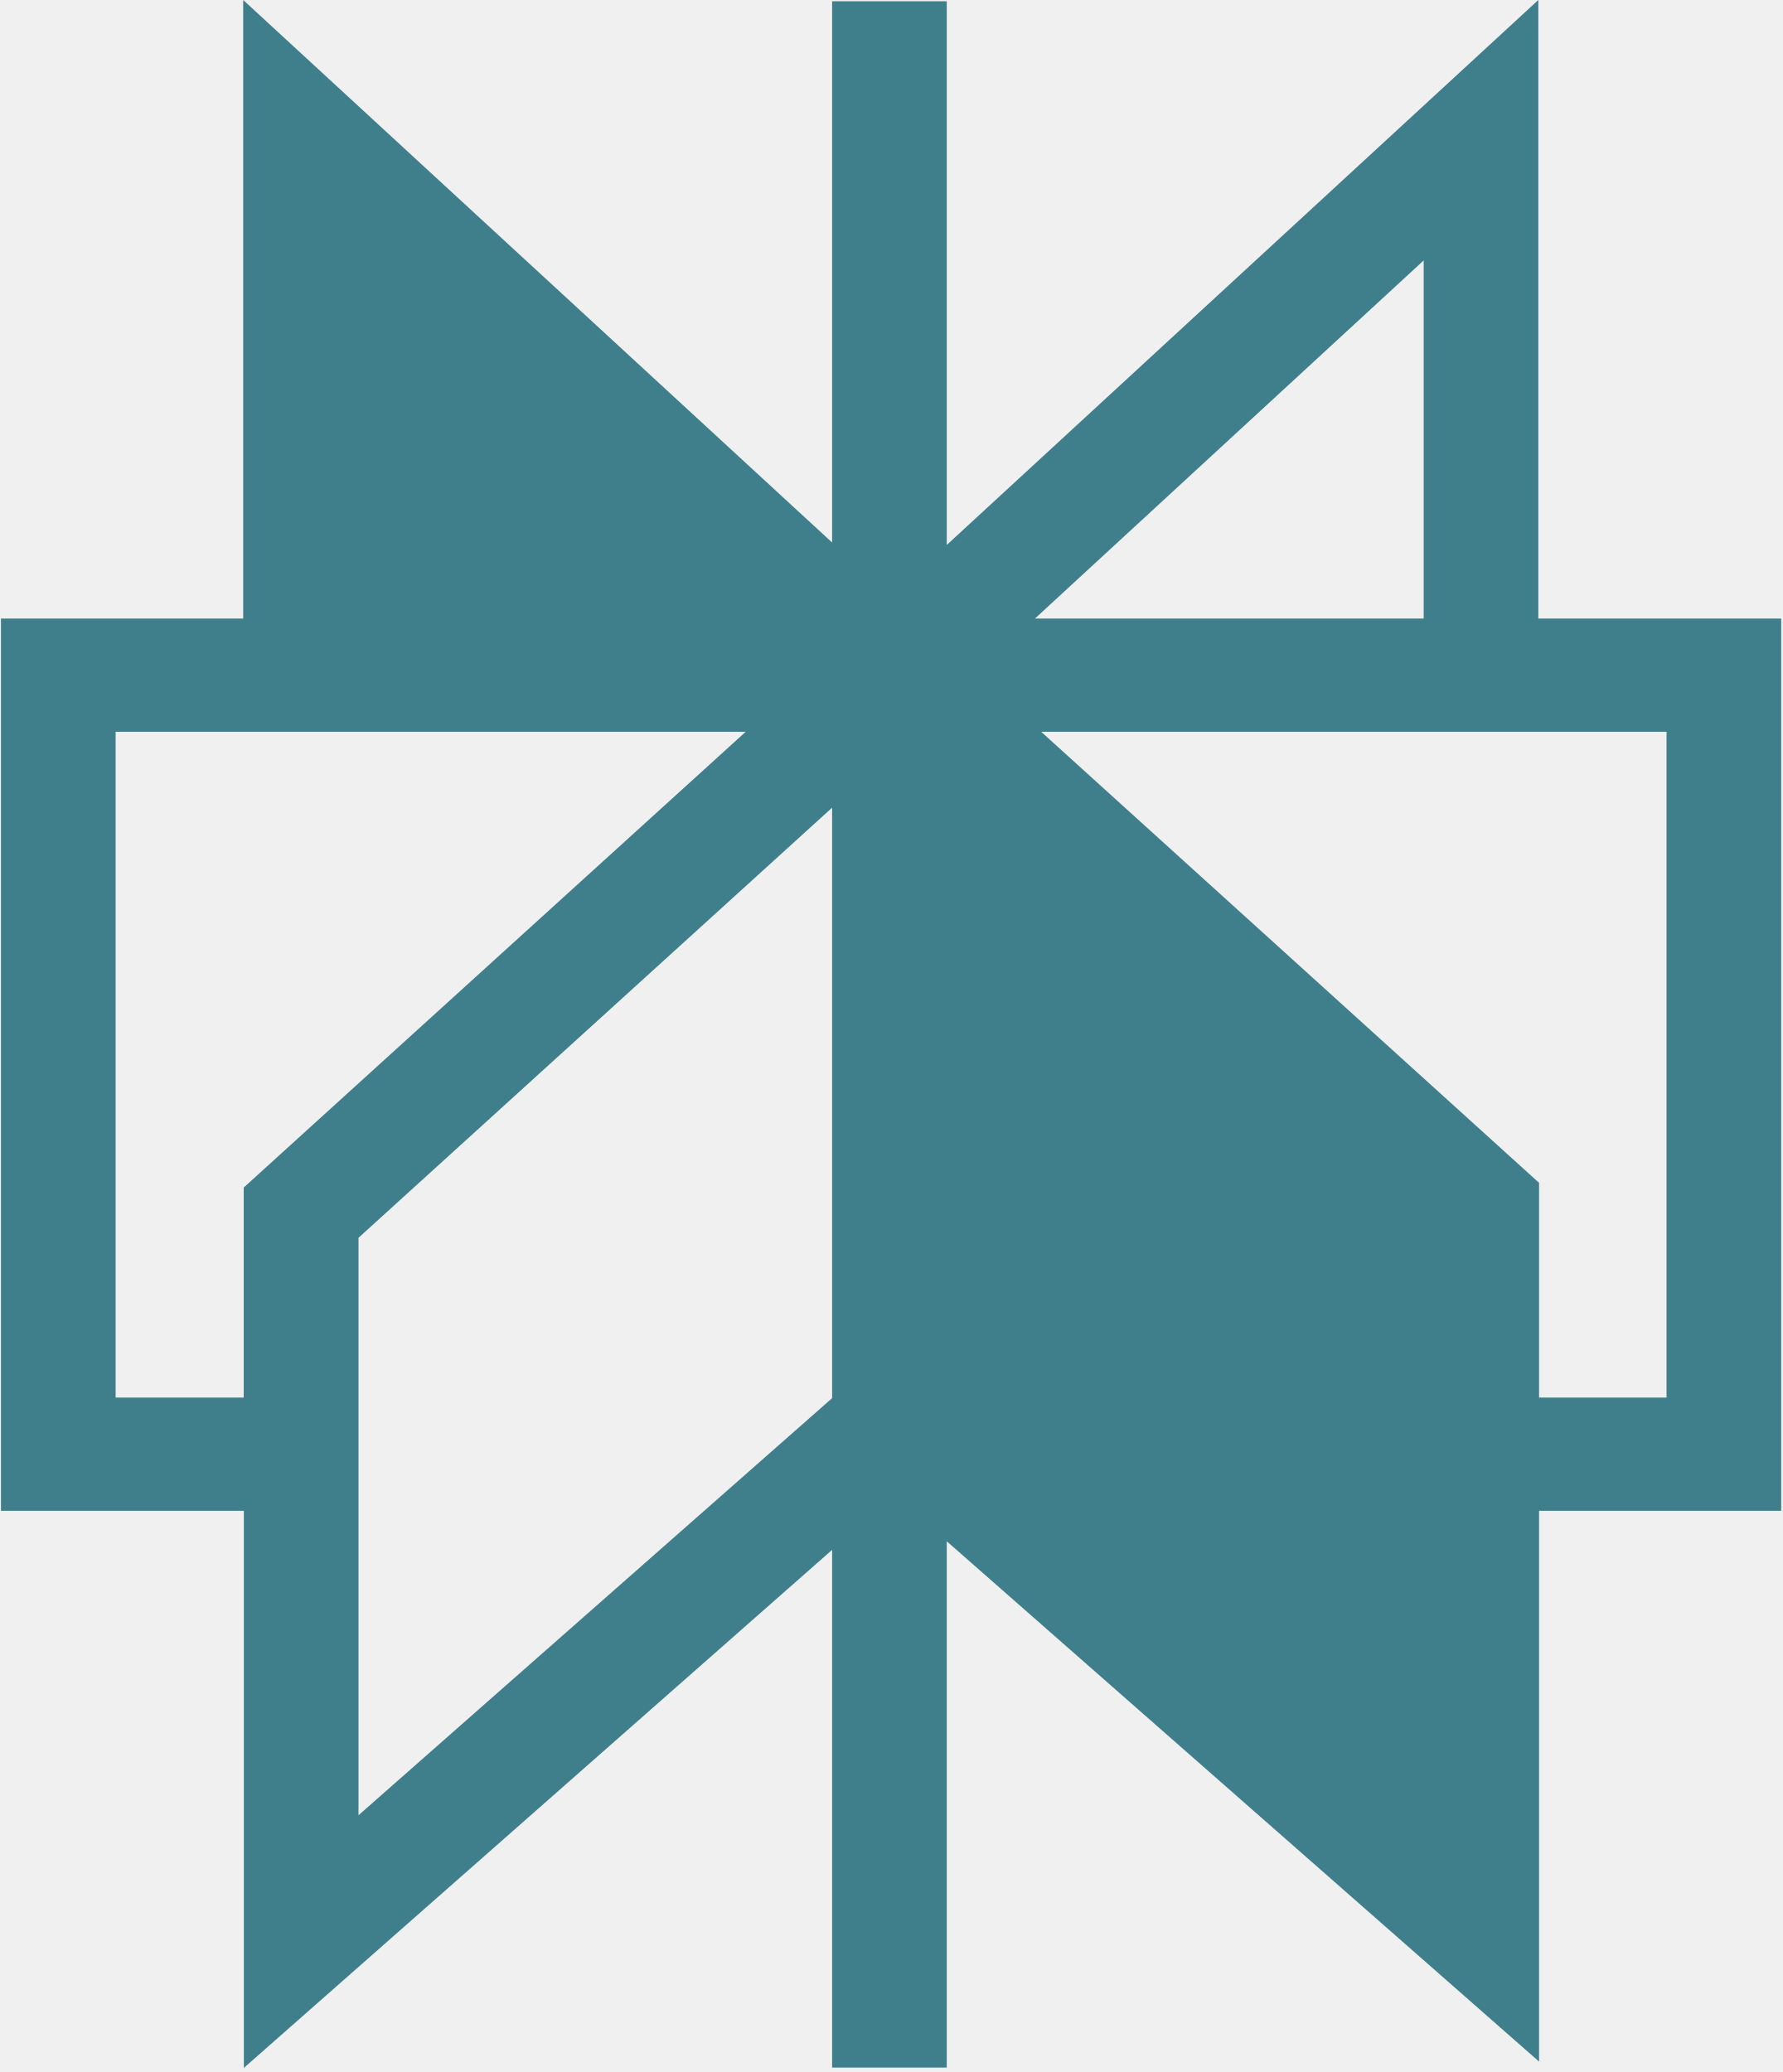
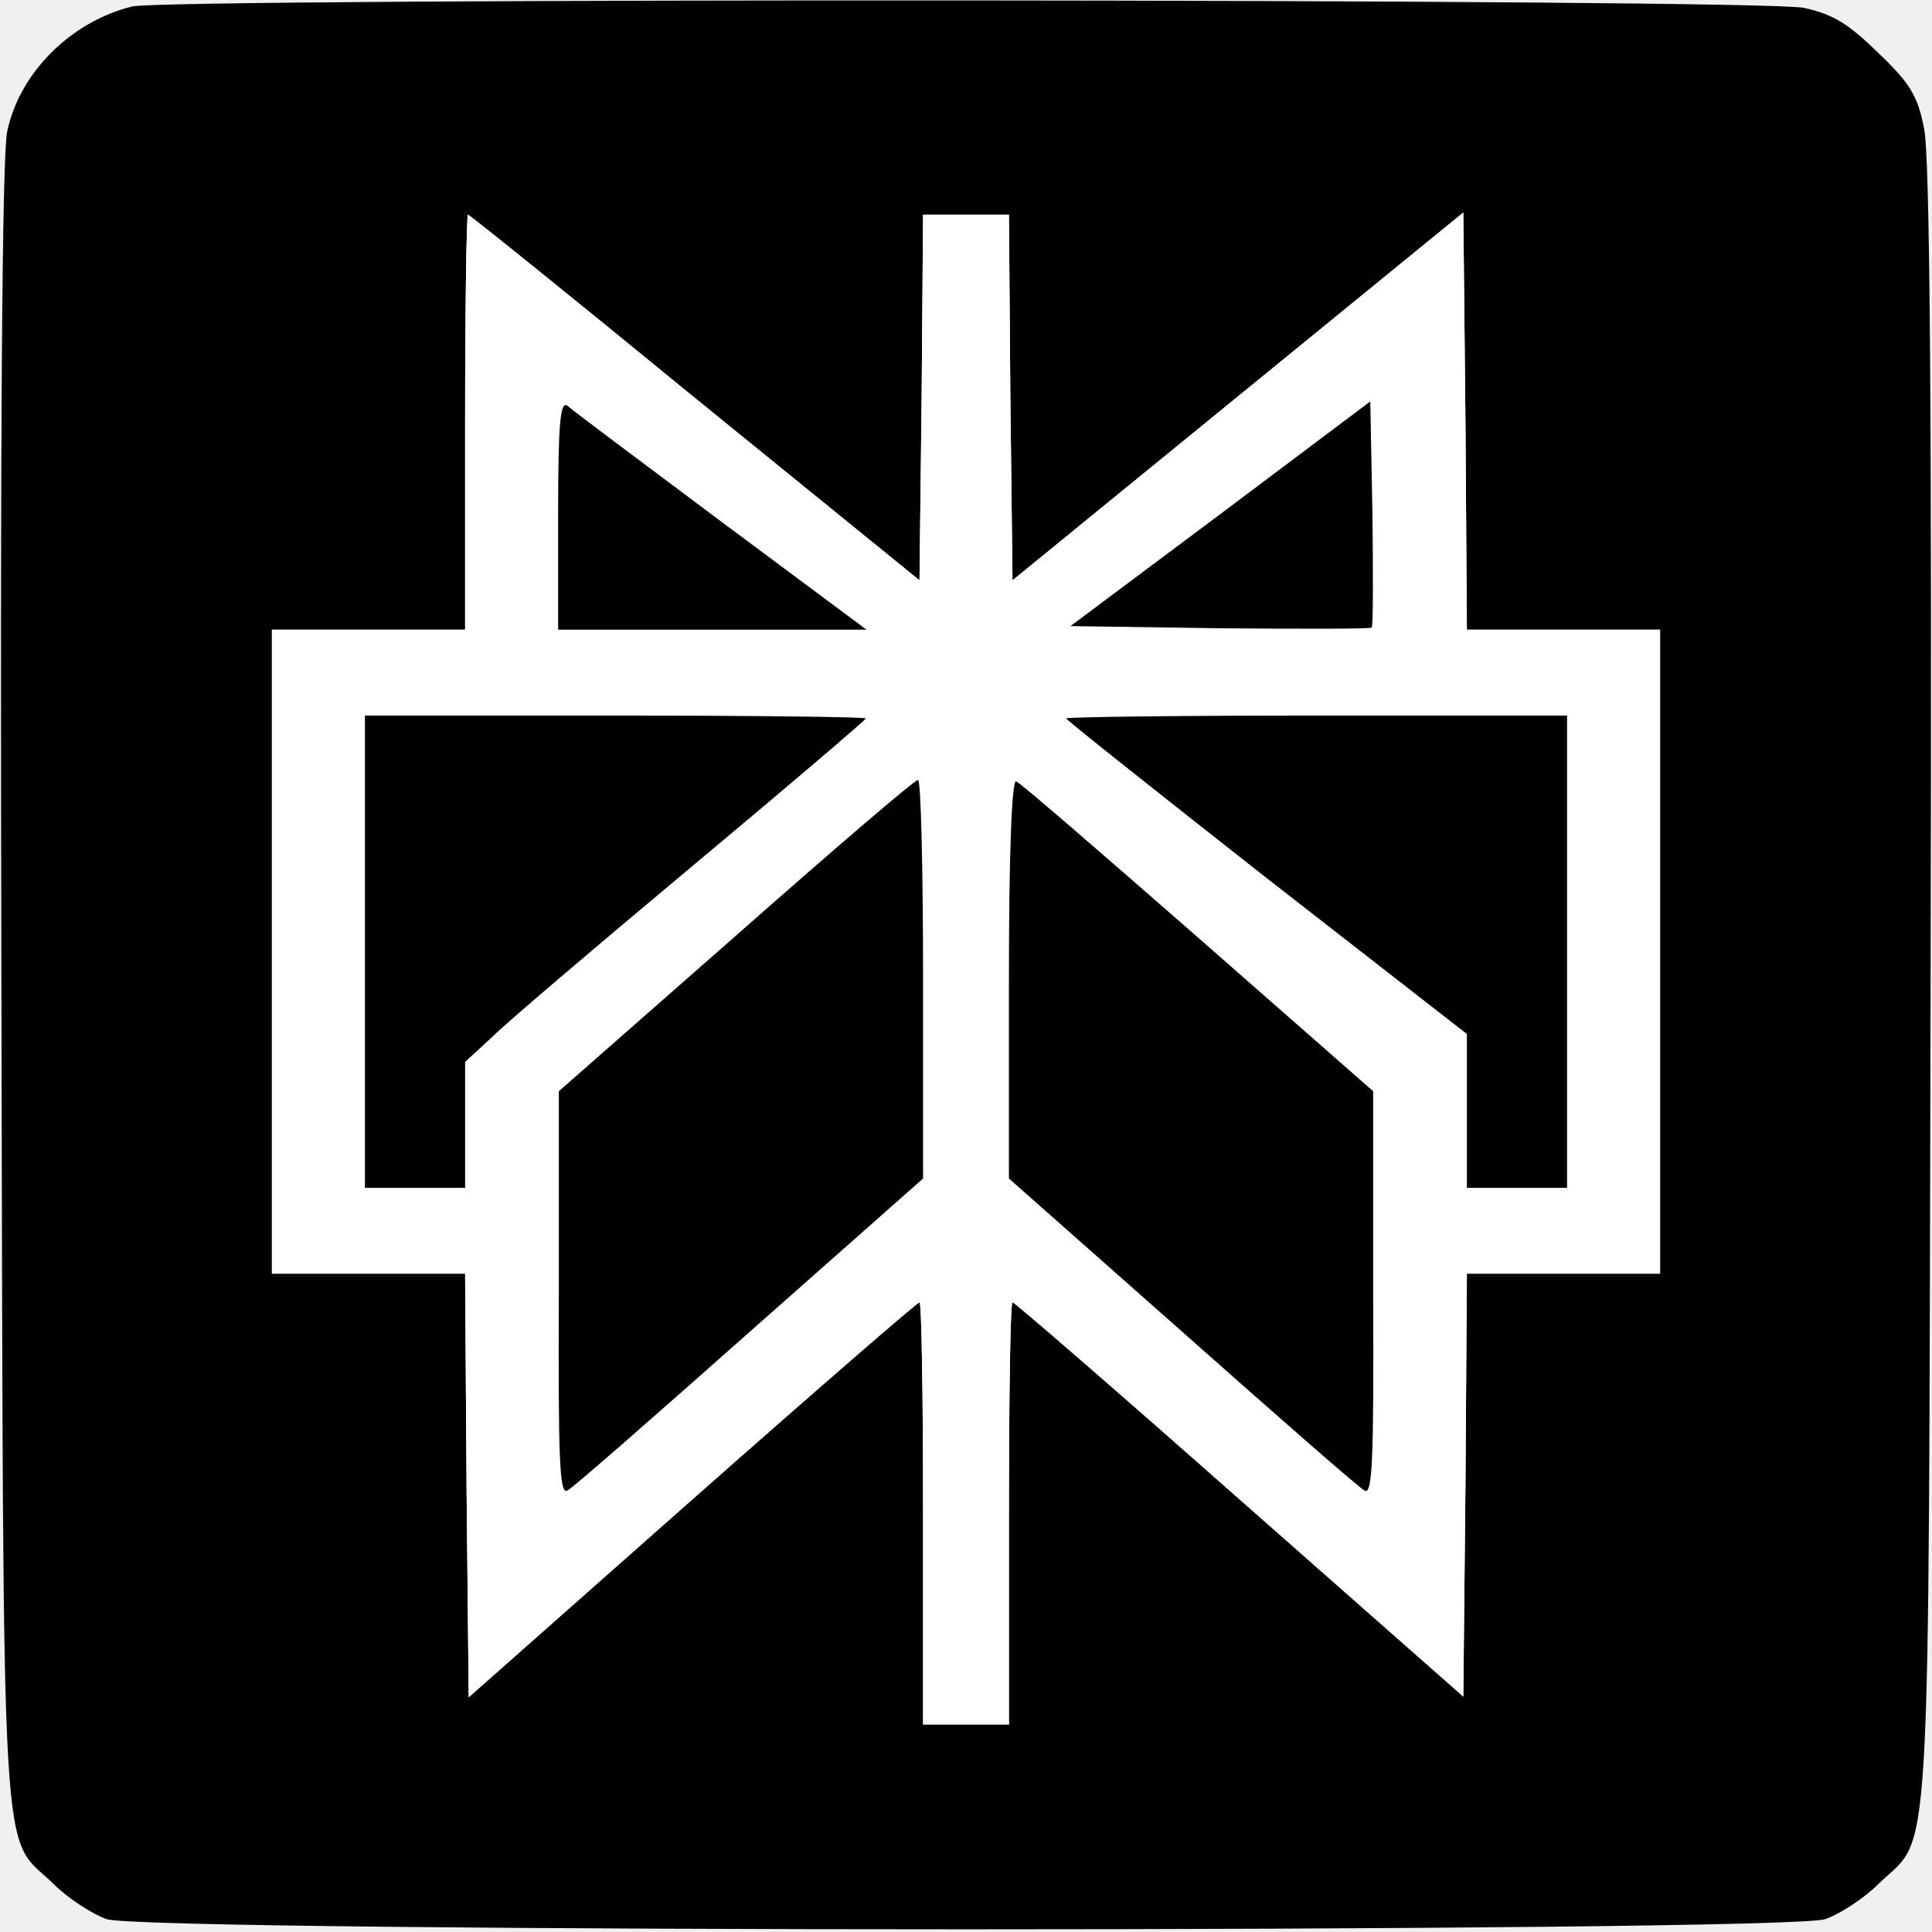
- <svg xmlns="http://www.w3.org/2000/svg" width="0.86em" height="1em" viewBox="0 0 256 298">
-   <path fill="#3f7e8b" d="m34.831 0l84.689 78.028V.18h16.486v78.197L221.074 0v88.964H256v128.322h-34.819v79.218l-85.175-74.833v75.692H119.52v-74.459l-84.593 74.508v-80.126H0V88.964h34.831zm72.26 105.248H16.487v95.753h18.42v-30.204zm-55.68 72.775v83.052l68.109-59.988v-84.926zm85.069 22.27v-84.212l68.128 61.865v39.34h.088v42.94zm84.701.708h18.333v-95.753h-89.93l71.597 64.87zM204.588 88.964V37.457l-55.904 51.507zm-97.368 0H51.317V37.457z" />
+ <svg xmlns="http://www.w3.org/2000/svg" version="1.0" width="270pt" height="270pt" viewBox="0 0 270 270" preserveAspectRatio="xMidYMid meet">
+   <g transform="translate(0,270) scale(0.1,-0.1)" stroke="none">
+     <path fill="#000000" d="M185 2691 c-86 -21 -158 -93 -175 -175 -7 -35 -10 -415 -8 -1196 3 -1276 -2 -1180 73 -1253 20 -20 54 -42 74 -49 53 -19 2349 -19 2402 0 20 7 54 29 74 49 75 73 70 -23 73 1253 2 817 -1 1161 -9 1200 -9 46 -19 63 -64 106 -42 41 -63 54 -104 63 -59 13 -2284 14 -2336 2z m786 -547 l314 -255 3 255 2 256 60 0 60 0 2 -255 3 -256 315 257 315 257 3 -292 2 -291 135 0 135 0 0 -450 0 -450 -135 0 -135 0 -2 -296 -3 -295 -312 275 c-172 152 -315 276 -318 276 -3 0 -5 -133 -5 -295 l0 -295 -60 0 -60 0 0 295 c0 162 -2 295 -5 295 -3 0 -146 -124 -318 -276 l-312 -276 -3 296 -2 296 -135 0 -135 0 0 450 0 450 135 0 135 0 0 290 c0 160 2 290 4 290 2 0 145 -115 317 -256z" />
+     <path fill="#FFFFFF" d="M971 2144 l314 -255 3 255 2 256 60 0 60 0 2 -255 3 -256 315 257 315 257 3 -292 2 -291 135 0 135 0 0 -450 0 -450 -135 0 -135 0 -2 -296 -3 -295 -312 275 c-172 152 -315 276 -318 276 -3 0 -5 -133 -5 -295 l0 -295 -60 0 -60 0 0 295 c0 162 -2 295 -5 295 -3 0 -146 -124 -318 -276 l-312 -276 -3 296 -2 296 -135 0 -135 0 0 450 0 450 135 0 135 0 0 290 c0 160 2 290 4 290 2 0 145 -115 317 -256z" />
+     <path fill="#000000" d="M780 1981 l0 -161 215 0 216 0 -203 151 c-112 84 -209 156 -215 162 -10 7 -13 -24 -13 -152z" />
+     <path fill="#000000" d="M1706 1982 l-210 -157 209 -3 c114 -1 210 -1 212 1 2 2 2 74 1 160 l-3 156 -209 -157z" />
+     <path fill="#000000" d="M510 1370 l0 -330 70 0 70 0 0 88 0 88 38 35 c20 20 146 127 280 239 133 111 242 204 242 206 0 2 -157 4 -350 4 l-350 0 0 -330z" />
+     <path fill="#000000" d="M1490 1696 c0 -2 126 -102 280 -223 l280 -218 0 -107 0 -108 70 0 70 0 0 330 0 330 -350 0 c-192 0 -350 -2 -350 -4z" />
+     <path fill="#000000" d="M1028 1392 l-247 -217 0 -283 c-1 -233 1 -282 12 -275 8 4 122 104 255 222 l242 214 0 278 c0 154 -3 279 -7 279 -5 0 -119 -98 -255 -218z" />
+     <path fill="#000000" d="M1410 1332 l0 -279 242 -214 c133 -118 247 -218 255 -222 11 -7 13 42 12 275 l0 283 -245 215 c-135 118 -249 217 -254 218 -6 2 -10 -101 -10 -276z" />
+   </g>
</svg>
